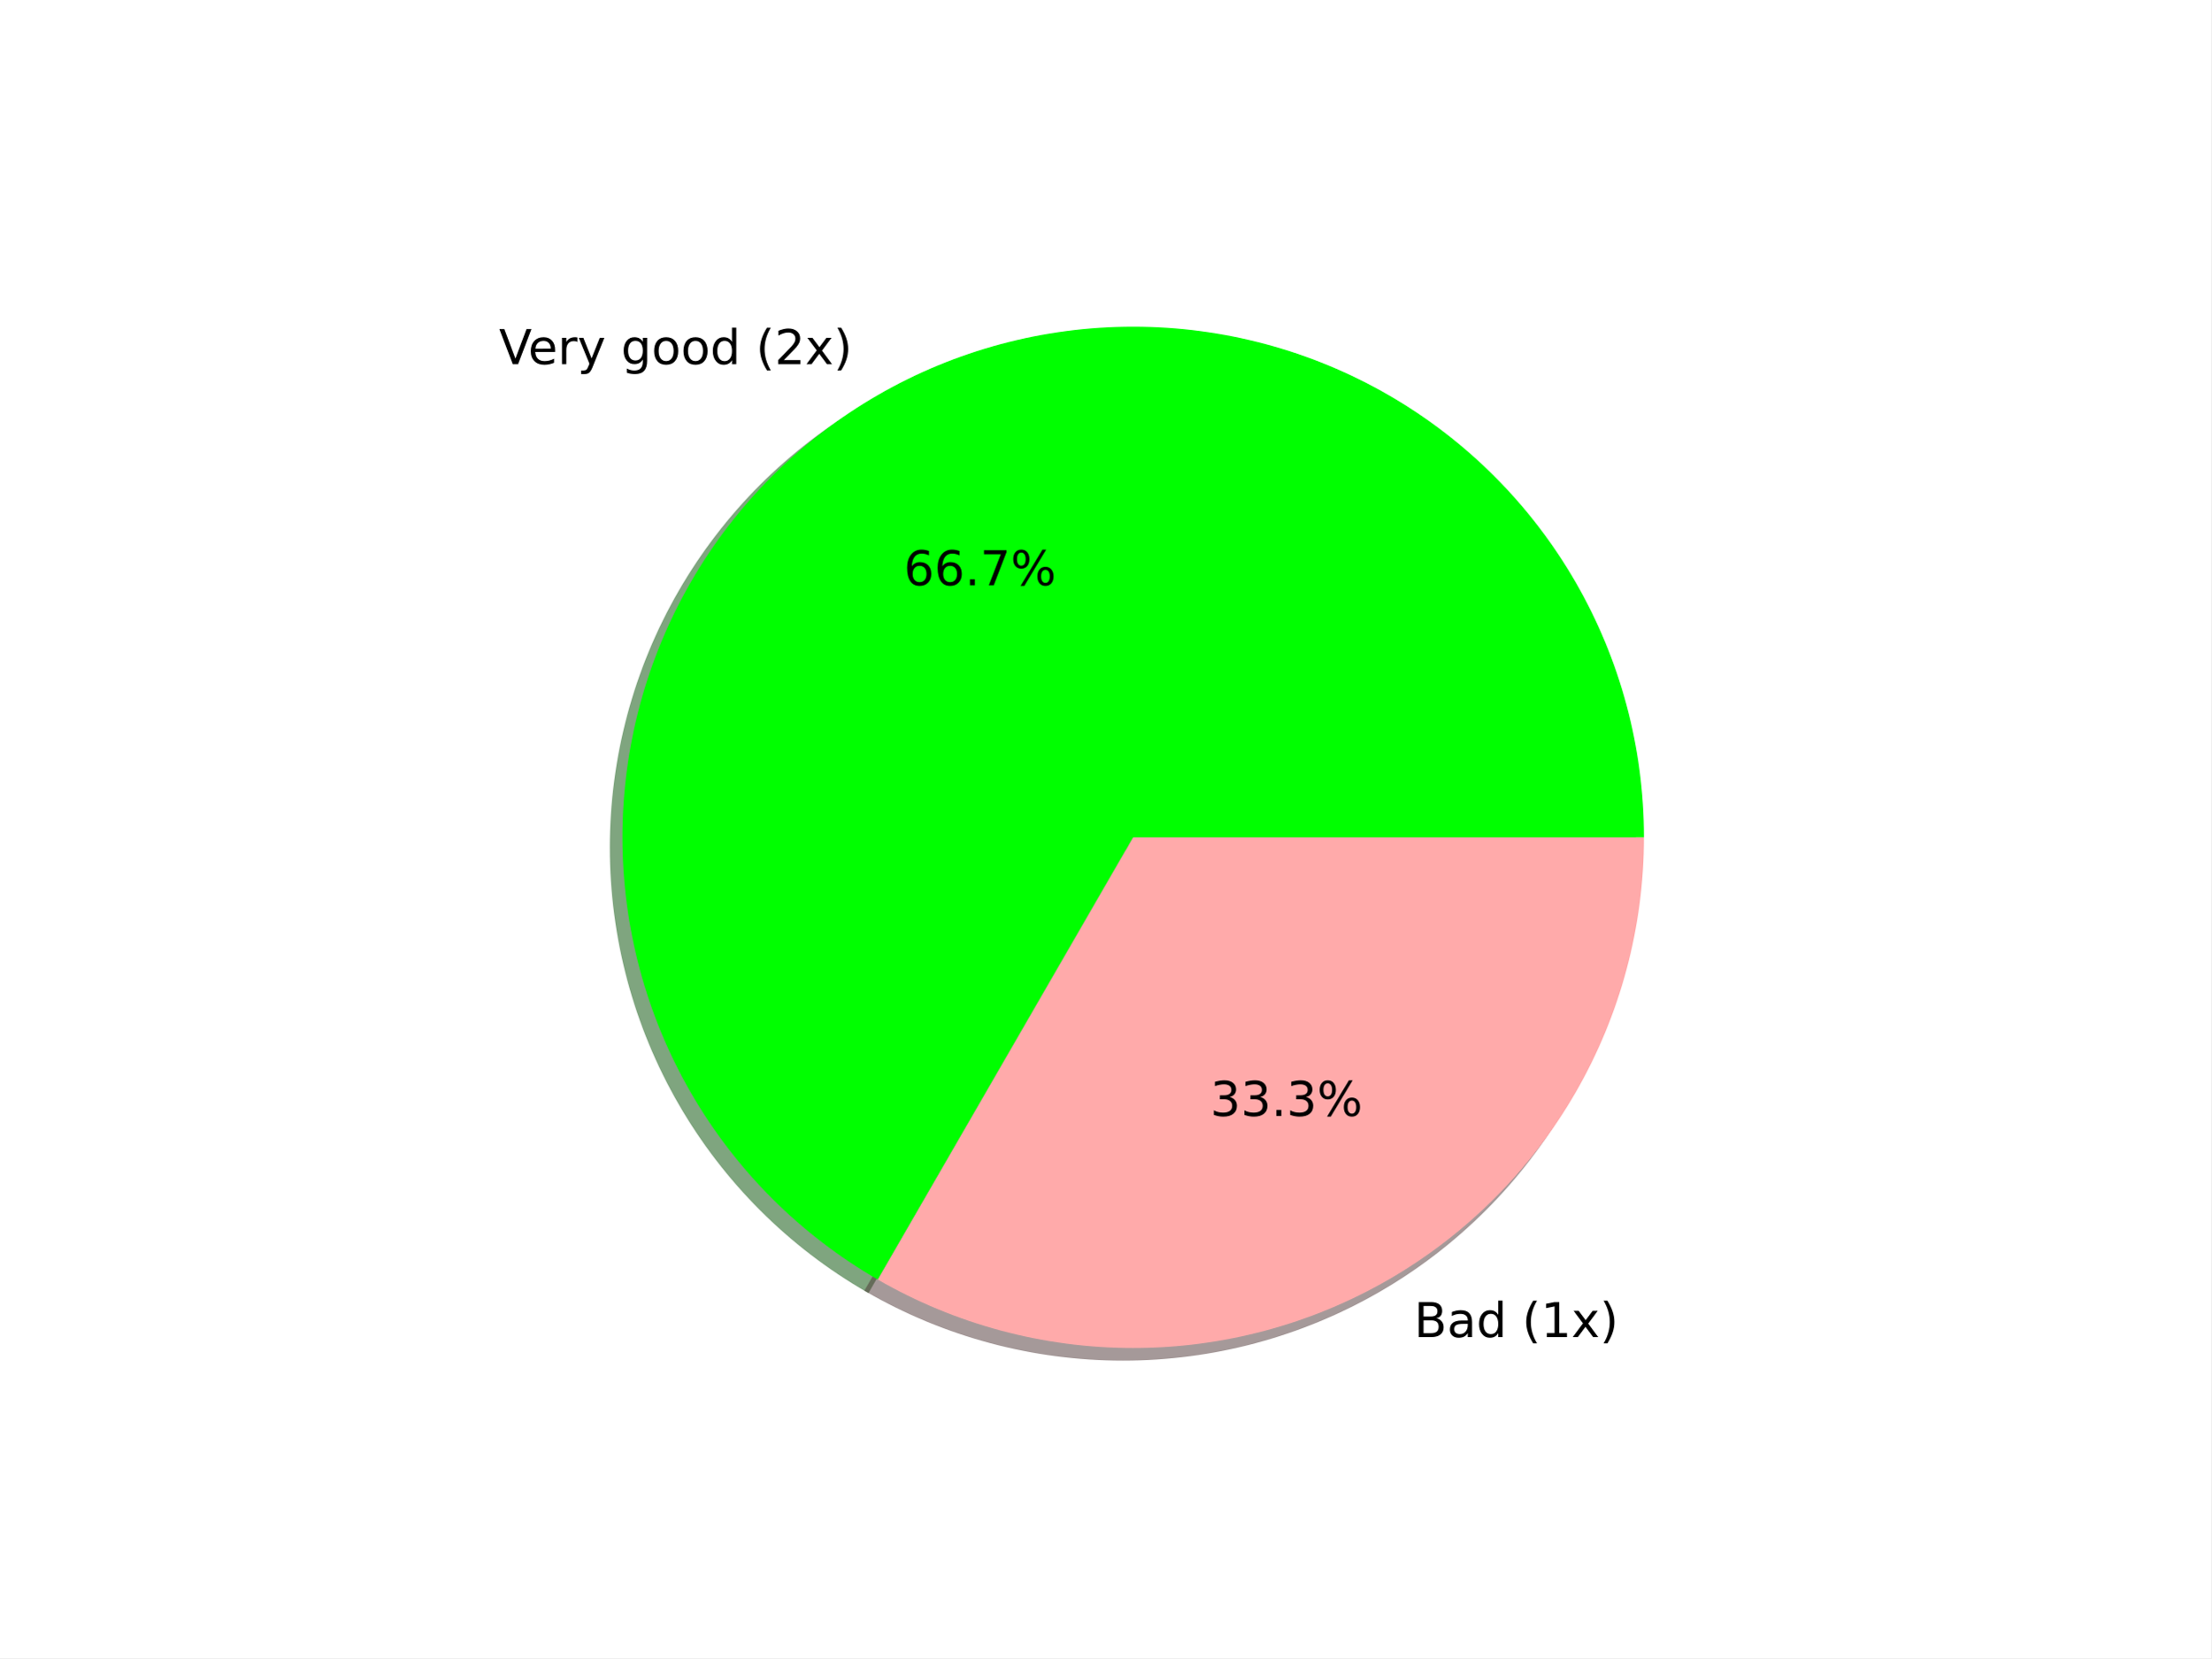
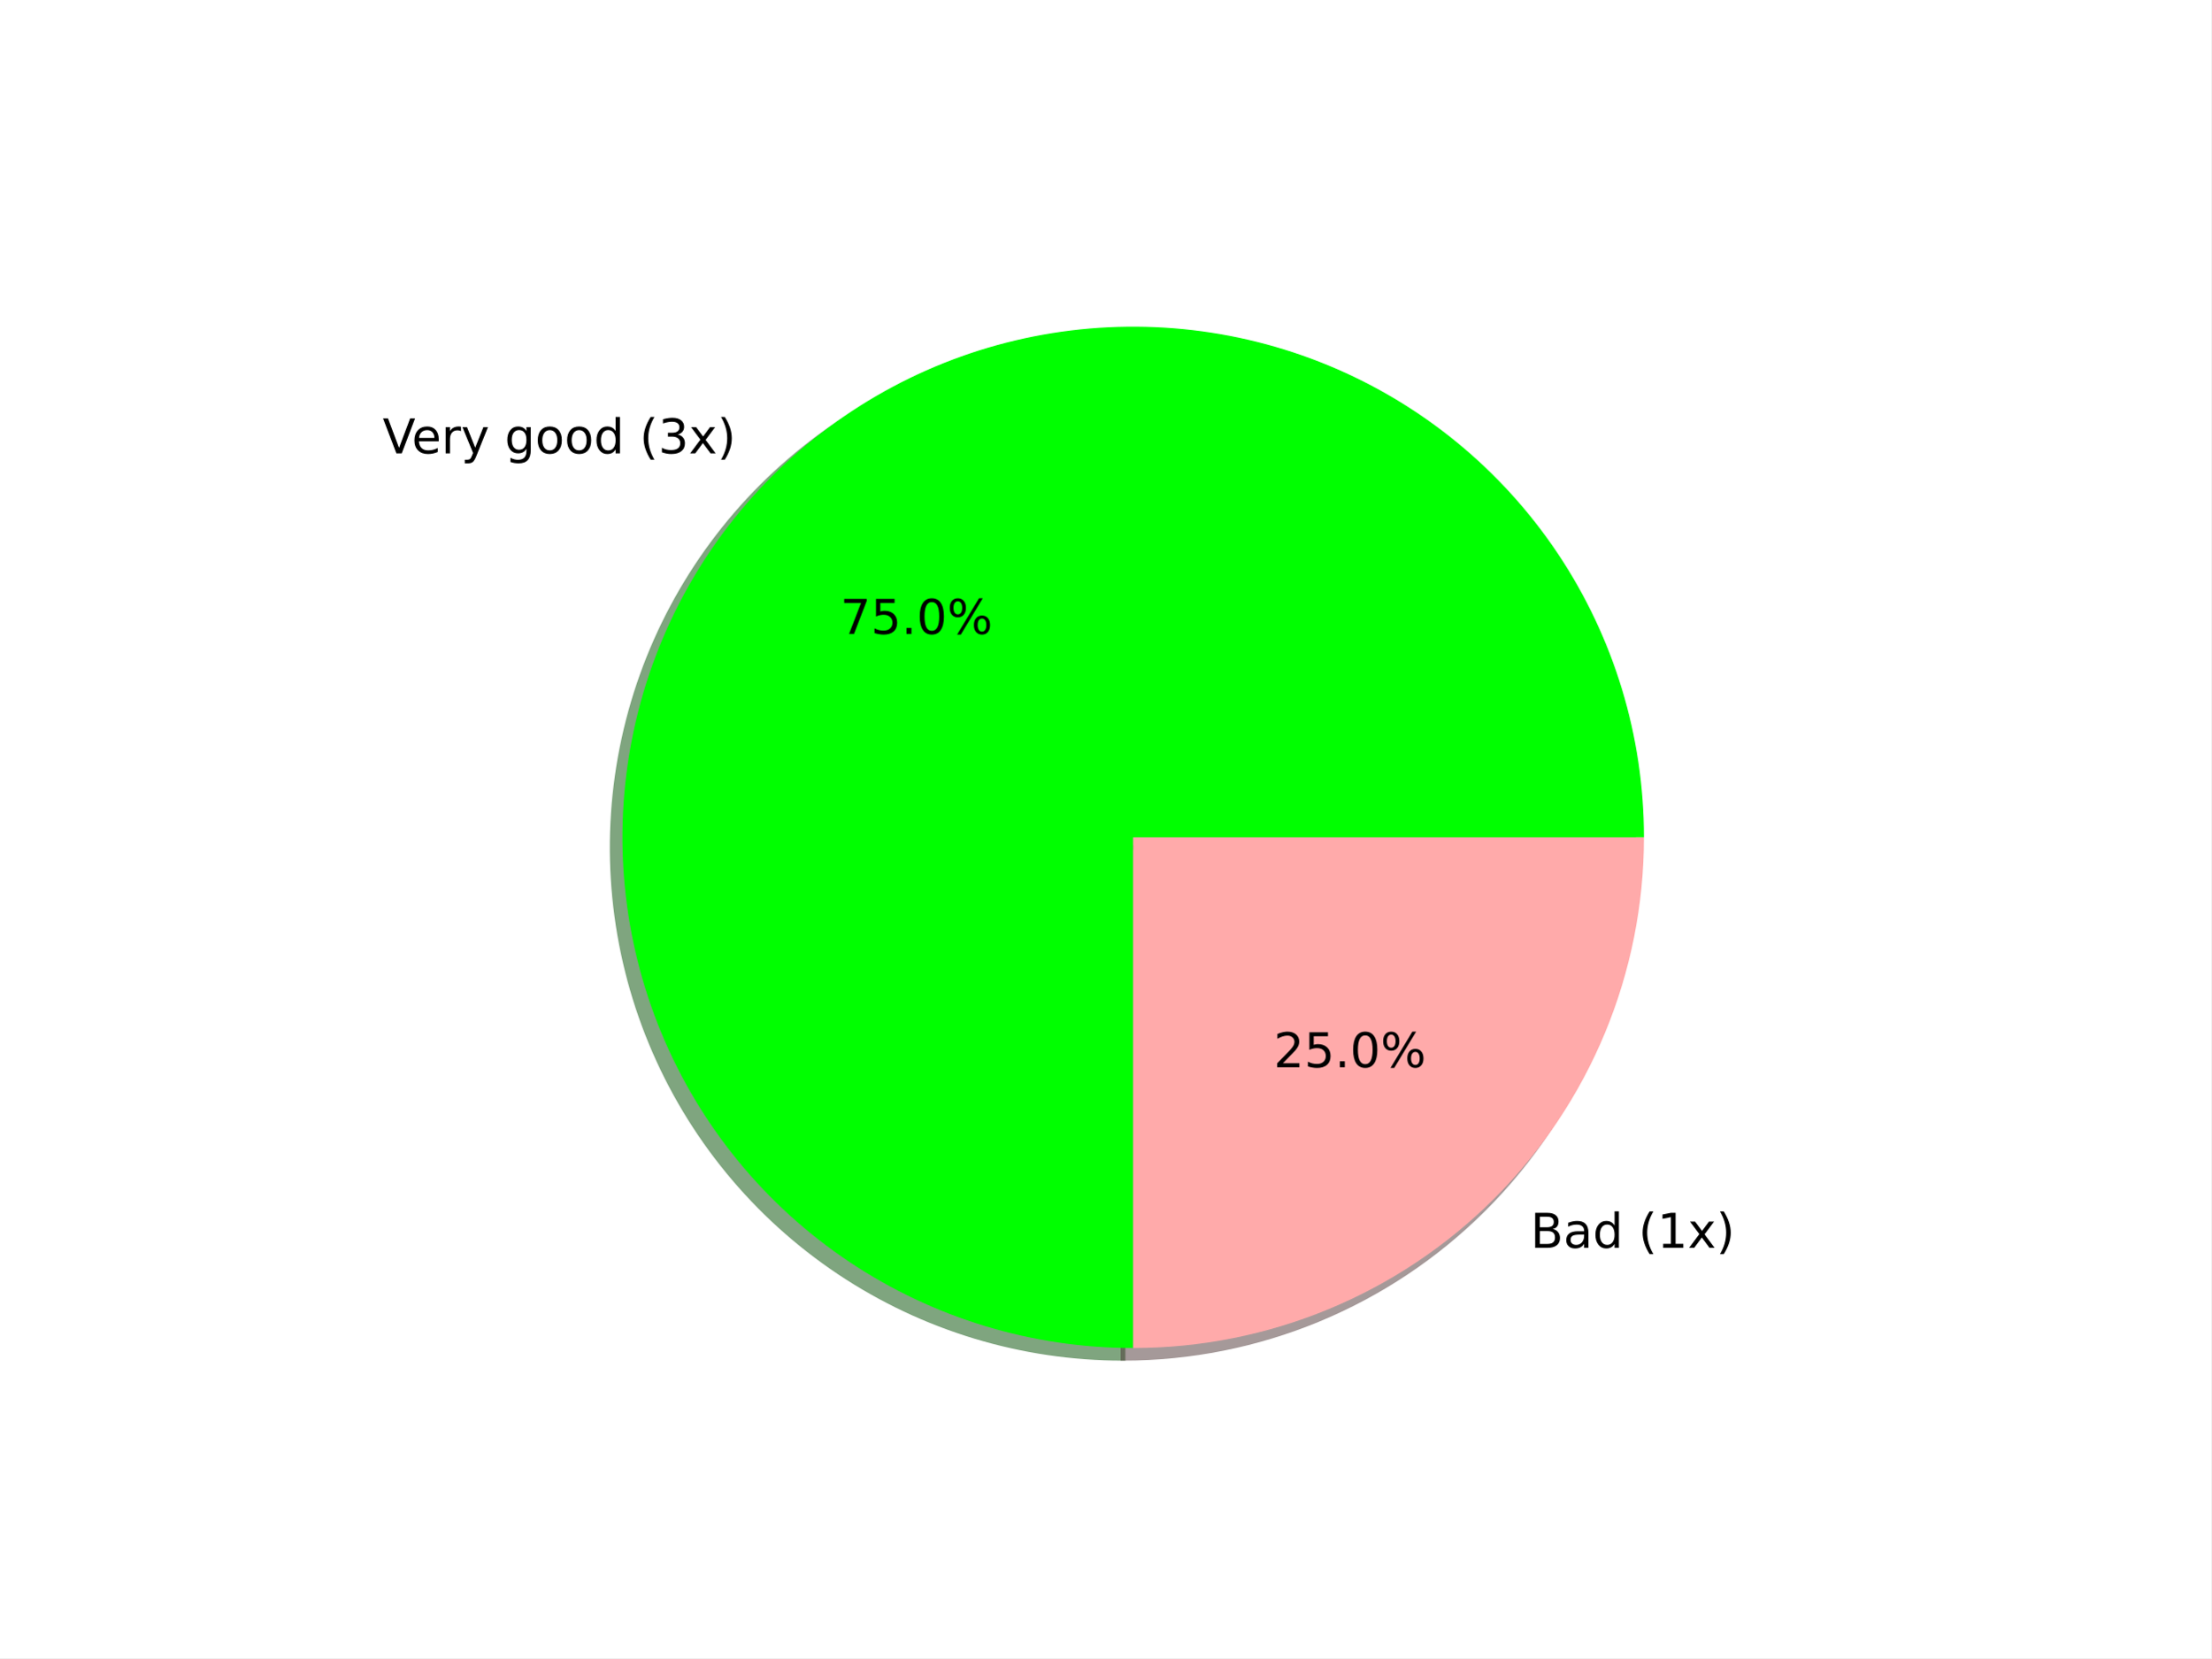
<svg xmlns="http://www.w3.org/2000/svg" xmlns:xlink="http://www.w3.org/1999/xlink" width="460.8pt" height="345.6pt" viewBox="0 0 460.8 345.6" version="1.1">
  <defs>
    <style type="text/css">*{stroke-linejoin: round; stroke-linecap: butt}</style>
  </defs>
  <g id="figure_1">
    <g id="patch_1">
      <path d="M 0 345.6  L 460.8 345.6  L 460.8 0  L 0 0  z " style="fill: #ffffff" />
    </g>
    <g id="axes_1">
      <g id="patch_2">
-         <path d="M 340.476 176.657  C 340.476 157.973 335.557 139.615 326.215 123.434  C 316.873 107.254 303.434 93.815 287.254 84.473  C 271.073 75.131 252.715 70.212 234.031 70.212  C 215.348 70.212 196.989 75.131 180.809 84.473  C 164.628 93.815 151.189 107.254 141.847 123.435  C 132.505 139.615 127.586 157.973 127.586 176.657  C 127.586 195.34 132.505 213.699 141.847 229.879  C 151.189 246.06 164.628 259.499 180.809 268.841  L 234.031 176.657  L 340.476 176.657  z " style="fill: #004c00; opacity: 0.5; stroke: #004c00; stroke-linejoin: miter" />
+         <path d="M 340.476 176.657  C 340.476 155.607 334.232 135.022 322.537 117.519  C 310.842 100.017 294.214 86.37 274.766 78.315  C 255.318 70.259 233.911 68.151 213.265 72.257  C 192.619 76.364 173.648 86.504 158.763 101.389  C 143.878 116.274 133.738 135.245 129.632 155.891  C 125.525 176.536 127.633 197.944 135.689 217.392  C 143.745 236.839 157.391 253.468 174.894 265.163  C 192.396 276.857 212.981 283.102 234.031 283.102  L 234.031 176.657  L 340.476 176.657  z " style="fill: #004c00; opacity: 0.5; stroke: #004c00; stroke-linejoin: miter" />
      </g>
      <g id="patch_3">
-         <path d="M 180.809 268.841  C 196.989 278.183 215.348 283.102 234.031 283.102  C 252.715 283.102 271.073 278.183 287.254 268.841  C 303.434 259.499 316.873 246.06 326.215 229.879  C 335.557 213.699 340.476 195.34 340.476 176.657  L 234.031 176.657  L 180.809 268.841  z " style="fill: #4c3333; opacity: 0.5; stroke: #4c3333; stroke-linejoin: miter" />
+         <path d="M 234.031 283.102  C 262.251 283.102 289.344 271.879 309.299 251.925  C 329.254 231.97 340.476 204.877 340.476 176.657  L 234.031 176.657  L 234.031 283.102  z " style="fill: #4c3333; opacity: 0.5; stroke: #4c3333; stroke-linejoin: miter" />
      </g>
      <g id="patch_4">
-         <path d="M 342.605 174.528  C 342.605 155.844 337.686 137.486 328.344 121.306  C 319.002 105.125 305.563 91.686 289.382 82.344  C 273.202 73.002 254.844 68.083 236.16 68.083  C 217.476 68.083 199.118 73.002 182.938 82.344  C 166.757 91.686 153.318 105.125 143.976 121.306  C 134.634 137.486 129.715 155.844 129.715 174.528  C 129.715 193.212 134.634 211.57 143.976 227.75  C 153.318 243.931 166.757 257.37 182.938 266.712  L 236.16 174.528  L 342.605 174.528  z " style="fill: #00ff00" />
+         <path d="M 342.605 174.528  C 342.605 153.478 336.361 132.893 324.666 115.39  C 312.971 97.888 296.343 84.241 276.895 76.186  C 257.447 68.13 236.039 66.022 215.394 70.129  C 194.748 74.235 175.777 84.375 160.892 99.26  C 146.007 114.145 135.867 133.116 131.761 153.762  C 127.654 174.407 129.762 195.815 137.818 215.263  C 145.873 234.711 159.52 251.339 177.022 263.034  C 194.525 274.729 215.11 280.973 236.16 280.973  L 236.16 174.528  L 342.605 174.528  z " style="fill: #00ff00" />
      </g>
      <g id="patch_5">
-         <path d="M 182.938 266.712  C 199.118 276.054 217.476 280.973 236.16 280.973  C 254.844 280.973 273.202 276.054 289.382 266.712  C 305.563 257.37 319.002 243.931 328.344 227.75  C 337.686 211.57 342.605 193.212 342.605 174.528  L 236.16 174.528  L 182.938 266.712  z " style="fill: #ffaaaa" />
+         <path d="M 236.16 280.973  C 264.38 280.973 291.473 269.75 311.428 249.796  C 331.382 229.841 342.605 202.748 342.605 174.528  L 236.16 174.528  L 236.16 280.973  z " style="fill: #ffaaaa" />
      </g>
      <g id="matplotlib.axis_1" />
      <g id="matplotlib.axis_2" />
      <g id="text_1">
-         <g transform="translate(103.9919 75.88509)scale(0.1 -0.1)">
+         <g transform="translate(79.74194 94.49275)scale(0.1 -0.1)">
          <defs>
            <path id="DejaVuSans-56" d="M 1831 0  L 50 4666  L 709 4666  L 2188 738  L 3669 4666  L 4325 4666  L 2547 0  L 1831 0  z " transform="scale(0.015625)" />
            <path id="DejaVuSans-65" d="M 3597 1894  L 3597 1613  L 953 1613  Q 991 1019 1311 708  Q 1631 397 2203 397  Q 2534 397 2845 478  Q 3156 559 3463 722  L 3463 178  Q 3153 47 2828 -22  Q 2503 -91 2169 -91  Q 1331 -91 842 396  Q 353 884 353 1716  Q 353 2575 817 3079  Q 1281 3584 2069 3584  Q 2775 3584 3186 3129  Q 3597 2675 3597 1894  z M 3022 2063  Q 3016 2534 2758 2815  Q 2500 3097 2075 3097  Q 1594 3097 1305 2825  Q 1016 2553 972 2059  L 3022 2063  z " transform="scale(0.015625)" />
            <path id="DejaVuSans-72" d="M 2631 2963  Q 2534 3019 2420 3045  Q 2306 3072 2169 3072  Q 1681 3072 1420 2755  Q 1159 2438 1159 1844  L 1159 0  L 581 0  L 581 3500  L 1159 3500  L 1159 2956  Q 1341 3275 1631 3429  Q 1922 3584 2338 3584  Q 2397 3584 2469 3576  Q 2541 3569 2628 3553  L 2631 2963  z " transform="scale(0.015625)" />
            <path id="DejaVuSans-79" d="M 2059 -325  Q 1816 -950 1584 -1140  Q 1353 -1331 966 -1331  L 506 -1331  L 506 -850  L 844 -850  Q 1081 -850 1212 -737  Q 1344 -625 1503 -206  L 1606 56  L 191 3500  L 800 3500  L 1894 763  L 2988 3500  L 3597 3500  L 2059 -325  z " transform="scale(0.015625)" />
            <path id="DejaVuSans-20" transform="scale(0.015625)" />
            <path id="DejaVuSans-67" d="M 2906 1791  Q 2906 2416 2648 2759  Q 2391 3103 1925 3103  Q 1463 3103 1205 2759  Q 947 2416 947 1791  Q 947 1169 1205 825  Q 1463 481 1925 481  Q 2391 481 2648 825  Q 2906 1169 2906 1791  z M 3481 434  Q 3481 -459 3084 -895  Q 2688 -1331 1869 -1331  Q 1566 -1331 1297 -1286  Q 1028 -1241 775 -1147  L 775 -588  Q 1028 -725 1275 -790  Q 1522 -856 1778 -856  Q 2344 -856 2625 -561  Q 2906 -266 2906 331  L 2906 616  Q 2728 306 2450 153  Q 2172 0 1784 0  Q 1141 0 747 490  Q 353 981 353 1791  Q 353 2603 747 3093  Q 1141 3584 1784 3584  Q 2172 3584 2450 3431  Q 2728 3278 2906 2969  L 2906 3500  L 3481 3500  L 3481 434  z " transform="scale(0.015625)" />
            <path id="DejaVuSans-6f" d="M 1959 3097  Q 1497 3097 1228 2736  Q 959 2375 959 1747  Q 959 1119 1226 758  Q 1494 397 1959 397  Q 2419 397 2687 759  Q 2956 1122 2956 1747  Q 2956 2369 2687 2733  Q 2419 3097 1959 3097  z M 1959 3584  Q 2709 3584 3137 3096  Q 3566 2609 3566 1747  Q 3566 888 3137 398  Q 2709 -91 1959 -91  Q 1206 -91 779 398  Q 353 888 353 1747  Q 353 2609 779 3096  Q 1206 3584 1959 3584  z " transform="scale(0.015625)" />
            <path id="DejaVuSans-64" d="M 2906 2969  L 2906 4863  L 3481 4863  L 3481 0  L 2906 0  L 2906 525  Q 2725 213 2448 61  Q 2172 -91 1784 -91  Q 1150 -91 751 415  Q 353 922 353 1747  Q 353 2572 751 3078  Q 1150 3584 1784 3584  Q 2172 3584 2448 3432  Q 2725 3281 2906 2969  z M 947 1747  Q 947 1113 1208 752  Q 1469 391 1925 391  Q 2381 391 2643 752  Q 2906 1113 2906 1747  Q 2906 2381 2643 2742  Q 2381 3103 1925 3103  Q 1469 3103 1208 2742  Q 947 2381 947 1747  z " transform="scale(0.015625)" />
            <path id="DejaVuSans-28" d="M 1984 4856  Q 1566 4138 1362 3434  Q 1159 2731 1159 2009  Q 1159 1288 1364 580  Q 1569 -128 1984 -844  L 1484 -844  Q 1016 -109 783 600  Q 550 1309 550 2009  Q 550 2706 781 3412  Q 1013 4119 1484 4856  L 1984 4856  z " transform="scale(0.015625)" />
-             <path id="DejaVuSans-32" d="M 1228 531  L 3431 531  L 3431 0  L 469 0  L 469 531  Q 828 903 1448 1529  Q 2069 2156 2228 2338  Q 2531 2678 2651 2914  Q 2772 3150 2772 3378  Q 2772 3750 2511 3984  Q 2250 4219 1831 4219  Q 1534 4219 1204 4116  Q 875 4013 500 3803  L 500 4441  Q 881 4594 1212 4672  Q 1544 4750 1819 4750  Q 2544 4750 2975 4387  Q 3406 4025 3406 3419  Q 3406 3131 3298 2873  Q 3191 2616 2906 2266  Q 2828 2175 2409 1742  Q 1991 1309 1228 531  z " transform="scale(0.015625)" />
+             <path id="DejaVuSans-33" d="M 2597 2516  Q 3050 2419 3304 2112  Q 3559 1806 3559 1356  Q 3559 666 3084 287  Q 2609 -91 1734 -91  Q 1441 -91 1130 -33  Q 819 25 488 141  L 488 750  Q 750 597 1062 519  Q 1375 441 1716 441  Q 2309 441 2620 675  Q 2931 909 2931 1356  Q 2931 1769 2642 2001  Q 2353 2234 1838 2234  L 1294 2234  L 1294 2753  L 1863 2753  Q 2328 2753 2575 2939  Q 2822 3125 2822 3475  Q 2822 3834 2567 4026  Q 2313 4219 1838 4219  Q 1578 4219 1281 4162  Q 984 4106 628 3988  L 628 4550  Q 988 4650 1302 4700  Q 1616 4750 1894 4750  Q 2613 4750 3031 4423  Q 3450 4097 3450 3541  Q 3450 3153 3228 2886  Q 3006 2619 2597 2516  z " transform="scale(0.015625)" />
            <path id="DejaVuSans-78" d="M 3513 3500  L 2247 1797  L 3578 0  L 2900 0  L 1881 1375  L 863 0  L 184 0  L 1544 1831  L 300 3500  L 978 3500  L 1906 2253  L 2834 3500  L 3513 3500  z " transform="scale(0.015625)" />
            <path id="DejaVuSans-29" d="M 513 4856  L 1013 4856  Q 1481 4119 1714 3412  Q 1947 2706 1947 2009  Q 1947 1309 1714 600  Q 1481 -109 1013 -844  L 513 -844  Q 928 -128 1133 580  Q 1338 1288 1338 2009  Q 1338 2731 1133 3434  Q 928 4138 513 4856  z " transform="scale(0.015625)" />
          </defs>
          <use xlink:href="#DejaVuSans-56" />
          <use xlink:href="#DejaVuSans-65" x="60.658" />
          <use xlink:href="#DejaVuSans-72" x="122.182" />
          <use xlink:href="#DejaVuSans-79" x="163.295" />
          <use xlink:href="#DejaVuSans-20" x="222.475" />
          <use xlink:href="#DejaVuSans-67" x="254.262" />
          <use xlink:href="#DejaVuSans-6f" x="317.738" />
          <use xlink:href="#DejaVuSans-6f" x="378.92" />
          <use xlink:href="#DejaVuSans-64" x="440.102" />
          <use xlink:href="#DejaVuSans-20" x="503.578" />
          <use xlink:href="#DejaVuSans-28" x="535.365" />
-           <use xlink:href="#DejaVuSans-32" x="574.379" />
+           <use xlink:href="#DejaVuSans-33" x="574.379" />
          <use xlink:href="#DejaVuSans-78" x="638.002" />
          <use xlink:href="#DejaVuSans-29" x="697.182" />
        </g>
      </g>
      <g id="text_2">
-         <g transform="translate(188.343 121.977)scale(0.1 -0.1)">
+         <g transform="translate(175.1157 132.1267)scale(0.1 -0.1)">
          <defs>
-             <path id="DejaVuSans-36" d="M 2113 2584  Q 1688 2584 1439 2293  Q 1191 2003 1191 1497  Q 1191 994 1439 701  Q 1688 409 2113 409  Q 2538 409 2786 701  Q 3034 994 3034 1497  Q 3034 2003 2786 2293  Q 2538 2584 2113 2584  z M 3366 4563  L 3366 3988  Q 3128 4100 2886 4159  Q 2644 4219 2406 4219  Q 1781 4219 1451 3797  Q 1122 3375 1075 2522  Q 1259 2794 1537 2939  Q 1816 3084 2150 3084  Q 2853 3084 3261 2657  Q 3669 2231 3669 1497  Q 3669 778 3244 343  Q 2819 -91 2113 -91  Q 1303 -91 875 529  Q 447 1150 447 2328  Q 447 3434 972 4092  Q 1497 4750 2381 4750  Q 2619 4750 2861 4703  Q 3103 4656 3366 4563  z " transform="scale(0.015625)" />
+             <path id="DejaVuSans-37" d="M 525 4666  L 3525 4666  L 3525 4397  L 1831 0  L 1172 0  L 2766 4134  L 525 4134  L 525 4666  z " transform="scale(0.015625)" />
+             <path id="DejaVuSans-35" d="M 691 4666  L 3169 4666  L 3169 4134  L 1269 4134  L 1269 2991  Q 1406 3038 1543 3061  Q 1681 3084 1819 3084  Q 2600 3084 3056 2656  Q 3513 2228 3513 1497  Q 3513 744 3044 326  Q 2575 -91 1722 -91  Q 1428 -91 1123 -41  Q 819 9 494 109  L 494 744  Q 775 591 1075 516  Q 1375 441 1709 441  Q 2250 441 2565 725  Q 2881 1009 2881 1497  Q 2881 1984 2565 2268  Q 2250 2553 1709 2553  Q 1456 2553 1204 2497  Q 953 2441 691 2322  L 691 4666  z " transform="scale(0.015625)" />
            <path id="DejaVuSans-2e" d="M 684 794  L 1344 794  L 1344 0  L 684 0  L 684 794  z " transform="scale(0.015625)" />
-             <path id="DejaVuSans-37" d="M 525 4666  L 3525 4666  L 3525 4397  L 1831 0  L 1172 0  L 2766 4134  L 525 4134  L 525 4666  z " transform="scale(0.015625)" />
+             <path id="DejaVuSans-30" d="M 2034 4250  Q 1547 4250 1301 3770  Q 1056 3291 1056 2328  Q 1056 1369 1301 889  Q 1547 409 2034 409  Q 2525 409 2770 889  Q 3016 1369 3016 2328  Q 3016 3291 2770 3770  Q 2525 4250 2034 4250  z M 2034 4750  Q 2819 4750 3233 4129  Q 3647 3509 3647 2328  Q 3647 1150 3233 529  Q 2819 -91 2034 -91  Q 1250 -91 836 529  Q 422 1150 422 2328  Q 422 3509 836 4129  Q 1250 4750 2034 4750  z " transform="scale(0.015625)" />
            <path id="DejaVuSans-25" d="M 4653 2053  Q 4381 2053 4226 1822  Q 4072 1591 4072 1178  Q 4072 772 4226 539  Q 4381 306 4653 306  Q 4919 306 5073 539  Q 5228 772 5228 1178  Q 5228 1588 5073 1820  Q 4919 2053 4653 2053  z M 4653 2450  Q 5147 2450 5437 2106  Q 5728 1763 5728 1178  Q 5728 594 5436 251  Q 5144 -91 4653 -91  Q 4153 -91 3862 251  Q 3572 594 3572 1178  Q 3572 1766 3864 2108  Q 4156 2450 4653 2450  z M 1428 4353  Q 1159 4353 1004 4120  Q 850 3888 850 3481  Q 850 3069 1003 2837  Q 1156 2606 1428 2606  Q 1700 2606 1854 2837  Q 2009 3069 2009 3481  Q 2009 3884 1853 4118  Q 1697 4353 1428 4353  z M 4250 4750  L 4750 4750  L 1831 -91  L 1331 -91  L 4250 4750  z M 1428 4750  Q 1922 4750 2215 4408  Q 2509 4066 2509 3481  Q 2509 2891 2217 2550  Q 1925 2209 1428 2209  Q 931 2209 642 2551  Q 353 2894 353 3481  Q 353 4063 643 4406  Q 934 4750 1428 4750  z " transform="scale(0.015625)" />
          </defs>
-           <use xlink:href="#DejaVuSans-36" />
-           <use xlink:href="#DejaVuSans-36" x="63.623" />
+           <use xlink:href="#DejaVuSans-37" />
+           <use xlink:href="#DejaVuSans-35" x="63.623" />
          <use xlink:href="#DejaVuSans-2e" x="127.246" />
-           <use xlink:href="#DejaVuSans-37" x="159.033" />
+           <use xlink:href="#DejaVuSans-30" x="159.033" />
          <use xlink:href="#DejaVuSans-25" x="222.656" />
        </g>
      </g>
      <g id="text_3">
-         <g transform="translate(294.7047 278.6897)scale(0.1 -0.1)">
+         <g transform="translate(318.9546 260.082)scale(0.1 -0.1)">
          <defs>
            <path id="DejaVuSans-42" d="M 1259 2228  L 1259 519  L 2272 519  Q 2781 519 3026 730  Q 3272 941 3272 1375  Q 3272 1813 3026 2020  Q 2781 2228 2272 2228  L 1259 2228  z M 1259 4147  L 1259 2741  L 2194 2741  Q 2656 2741 2882 2914  Q 3109 3088 3109 3444  Q 3109 3797 2882 3972  Q 2656 4147 2194 4147  L 1259 4147  z M 628 4666  L 2241 4666  Q 2963 4666 3353 4366  Q 3744 4066 3744 3513  Q 3744 3084 3544 2831  Q 3344 2578 2956 2516  Q 3422 2416 3680 2098  Q 3938 1781 3938 1306  Q 3938 681 3513 340  Q 3088 0 2303 0  L 628 0  L 628 4666  z " transform="scale(0.015625)" />
            <path id="DejaVuSans-61" d="M 2194 1759  Q 1497 1759 1228 1600  Q 959 1441 959 1056  Q 959 750 1161 570  Q 1363 391 1709 391  Q 2188 391 2477 730  Q 2766 1069 2766 1631  L 2766 1759  L 2194 1759  z M 3341 1997  L 3341 0  L 2766 0  L 2766 531  Q 2569 213 2275 61  Q 1981 -91 1556 -91  Q 1019 -91 701 211  Q 384 513 384 1019  Q 384 1609 779 1909  Q 1175 2209 1959 2209  L 2766 2209  L 2766 2266  Q 2766 2663 2505 2880  Q 2244 3097 1772 3097  Q 1472 3097 1187 3025  Q 903 2953 641 2809  L 641 3341  Q 956 3463 1253 3523  Q 1550 3584 1831 3584  Q 2591 3584 2966 3190  Q 3341 2797 3341 1997  z " transform="scale(0.015625)" />
            <path id="DejaVuSans-31" d="M 794 531  L 1825 531  L 1825 4091  L 703 3866  L 703 4441  L 1819 4666  L 2450 4666  L 2450 531  L 3481 531  L 3481 0  L 794 0  L 794 531  z " transform="scale(0.015625)" />
          </defs>
          <use xlink:href="#DejaVuSans-42" />
          <use xlink:href="#DejaVuSans-61" x="68.604" />
          <use xlink:href="#DejaVuSans-64" x="129.883" />
          <use xlink:href="#DejaVuSans-20" x="193.359" />
          <use xlink:href="#DejaVuSans-28" x="225.146" />
          <use xlink:href="#DejaVuSans-31" x="264.16" />
          <use xlink:href="#DejaVuSans-78" x="327.783" />
          <use xlink:href="#DejaVuSans-29" x="386.963" />
        </g>
      </g>
      <g id="text_4">
-         <g transform="translate(252.2099 232.5977)scale(0.1 -0.1)">
+         <g transform="translate(265.4371 222.4481)scale(0.1 -0.1)">
          <defs>
-             <path id="DejaVuSans-33" d="M 2597 2516  Q 3050 2419 3304 2112  Q 3559 1806 3559 1356  Q 3559 666 3084 287  Q 2609 -91 1734 -91  Q 1441 -91 1130 -33  Q 819 25 488 141  L 488 750  Q 750 597 1062 519  Q 1375 441 1716 441  Q 2309 441 2620 675  Q 2931 909 2931 1356  Q 2931 1769 2642 2001  Q 2353 2234 1838 2234  L 1294 2234  L 1294 2753  L 1863 2753  Q 2328 2753 2575 2939  Q 2822 3125 2822 3475  Q 2822 3834 2567 4026  Q 2313 4219 1838 4219  Q 1578 4219 1281 4162  Q 984 4106 628 3988  L 628 4550  Q 988 4650 1302 4700  Q 1616 4750 1894 4750  Q 2613 4750 3031 4423  Q 3450 4097 3450 3541  Q 3450 3153 3228 2886  Q 3006 2619 2597 2516  z " transform="scale(0.015625)" />
+             <path id="DejaVuSans-32" d="M 1228 531  L 3431 531  L 3431 0  L 469 0  L 469 531  Q 828 903 1448 1529  Q 2069 2156 2228 2338  Q 2531 2678 2651 2914  Q 2772 3150 2772 3378  Q 2772 3750 2511 3984  Q 2250 4219 1831 4219  Q 1534 4219 1204 4116  Q 875 4013 500 3803  L 500 4441  Q 881 4594 1212 4672  Q 1544 4750 1819 4750  Q 2544 4750 2975 4387  Q 3406 4025 3406 3419  Q 3406 3131 3298 2873  Q 3191 2616 2906 2266  Q 2828 2175 2409 1742  Q 1991 1309 1228 531  z " transform="scale(0.015625)" />
          </defs>
-           <use xlink:href="#DejaVuSans-33" />
-           <use xlink:href="#DejaVuSans-33" x="63.623" />
+           <use xlink:href="#DejaVuSans-32" />
+           <use xlink:href="#DejaVuSans-35" x="63.623" />
          <use xlink:href="#DejaVuSans-2e" x="127.246" />
-           <use xlink:href="#DejaVuSans-33" x="159.033" />
+           <use xlink:href="#DejaVuSans-30" x="159.033" />
          <use xlink:href="#DejaVuSans-25" x="222.656" />
        </g>
      </g>
    </g>
  </g>
</svg>
